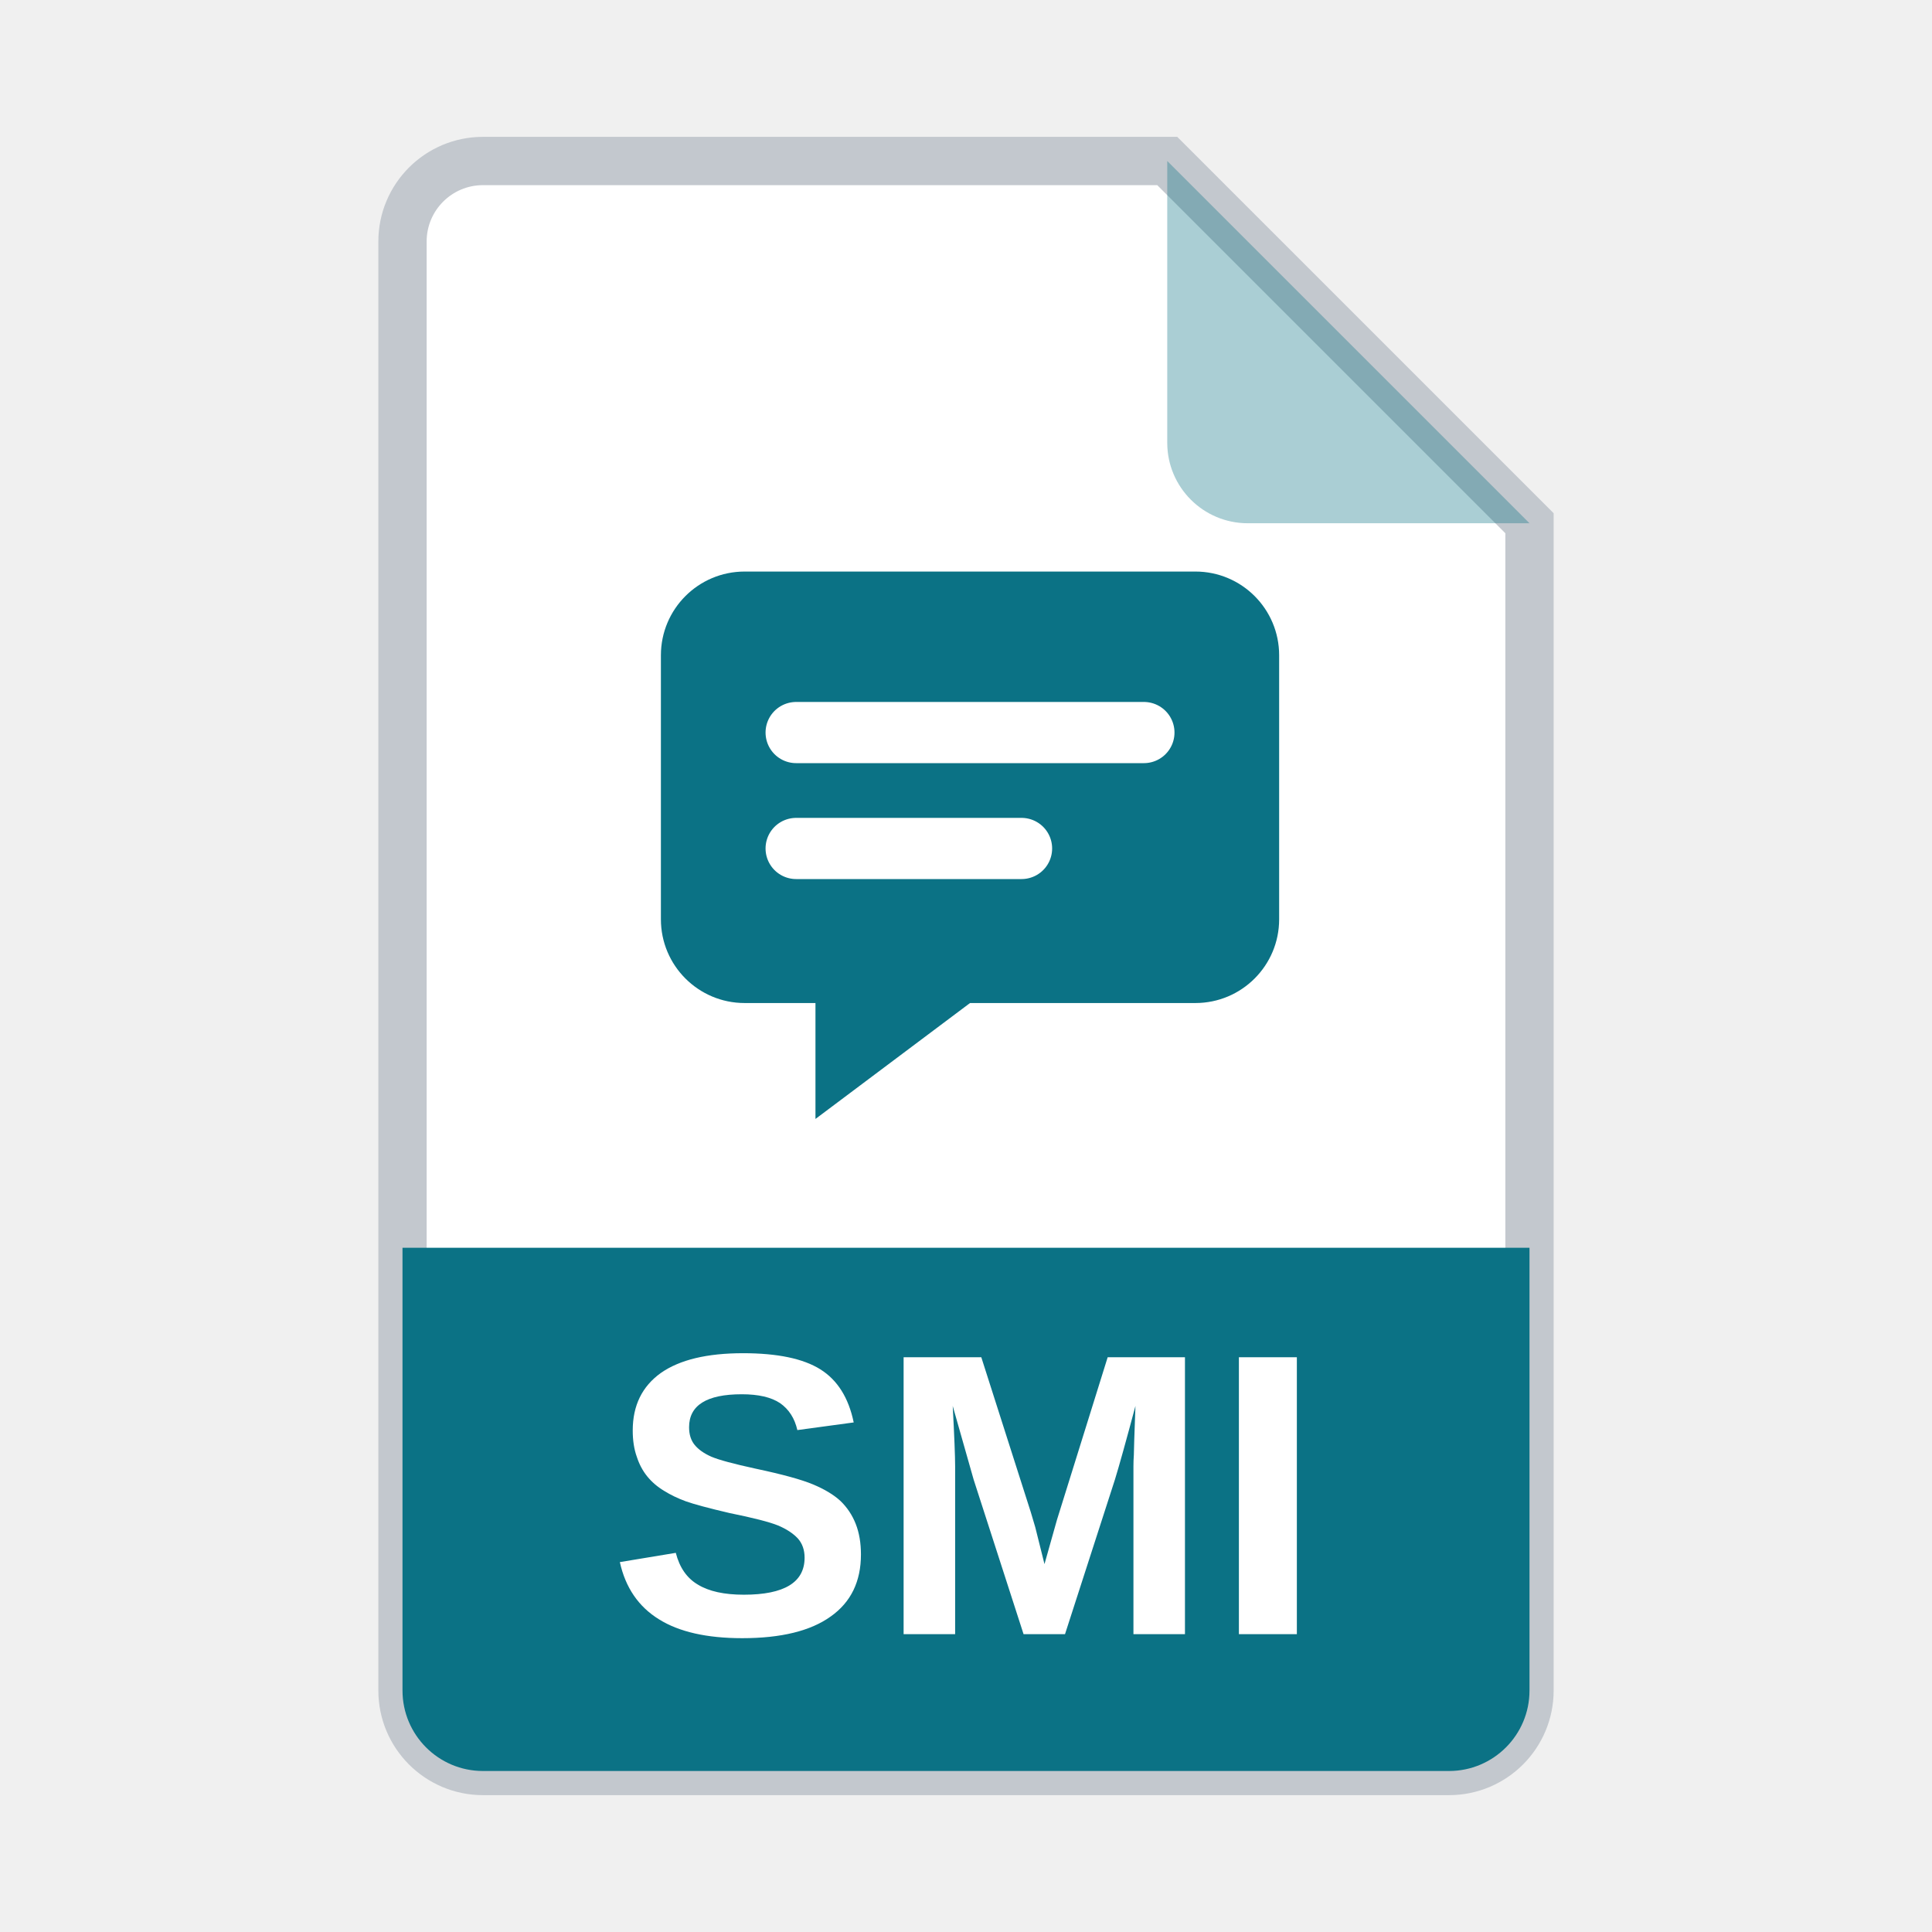
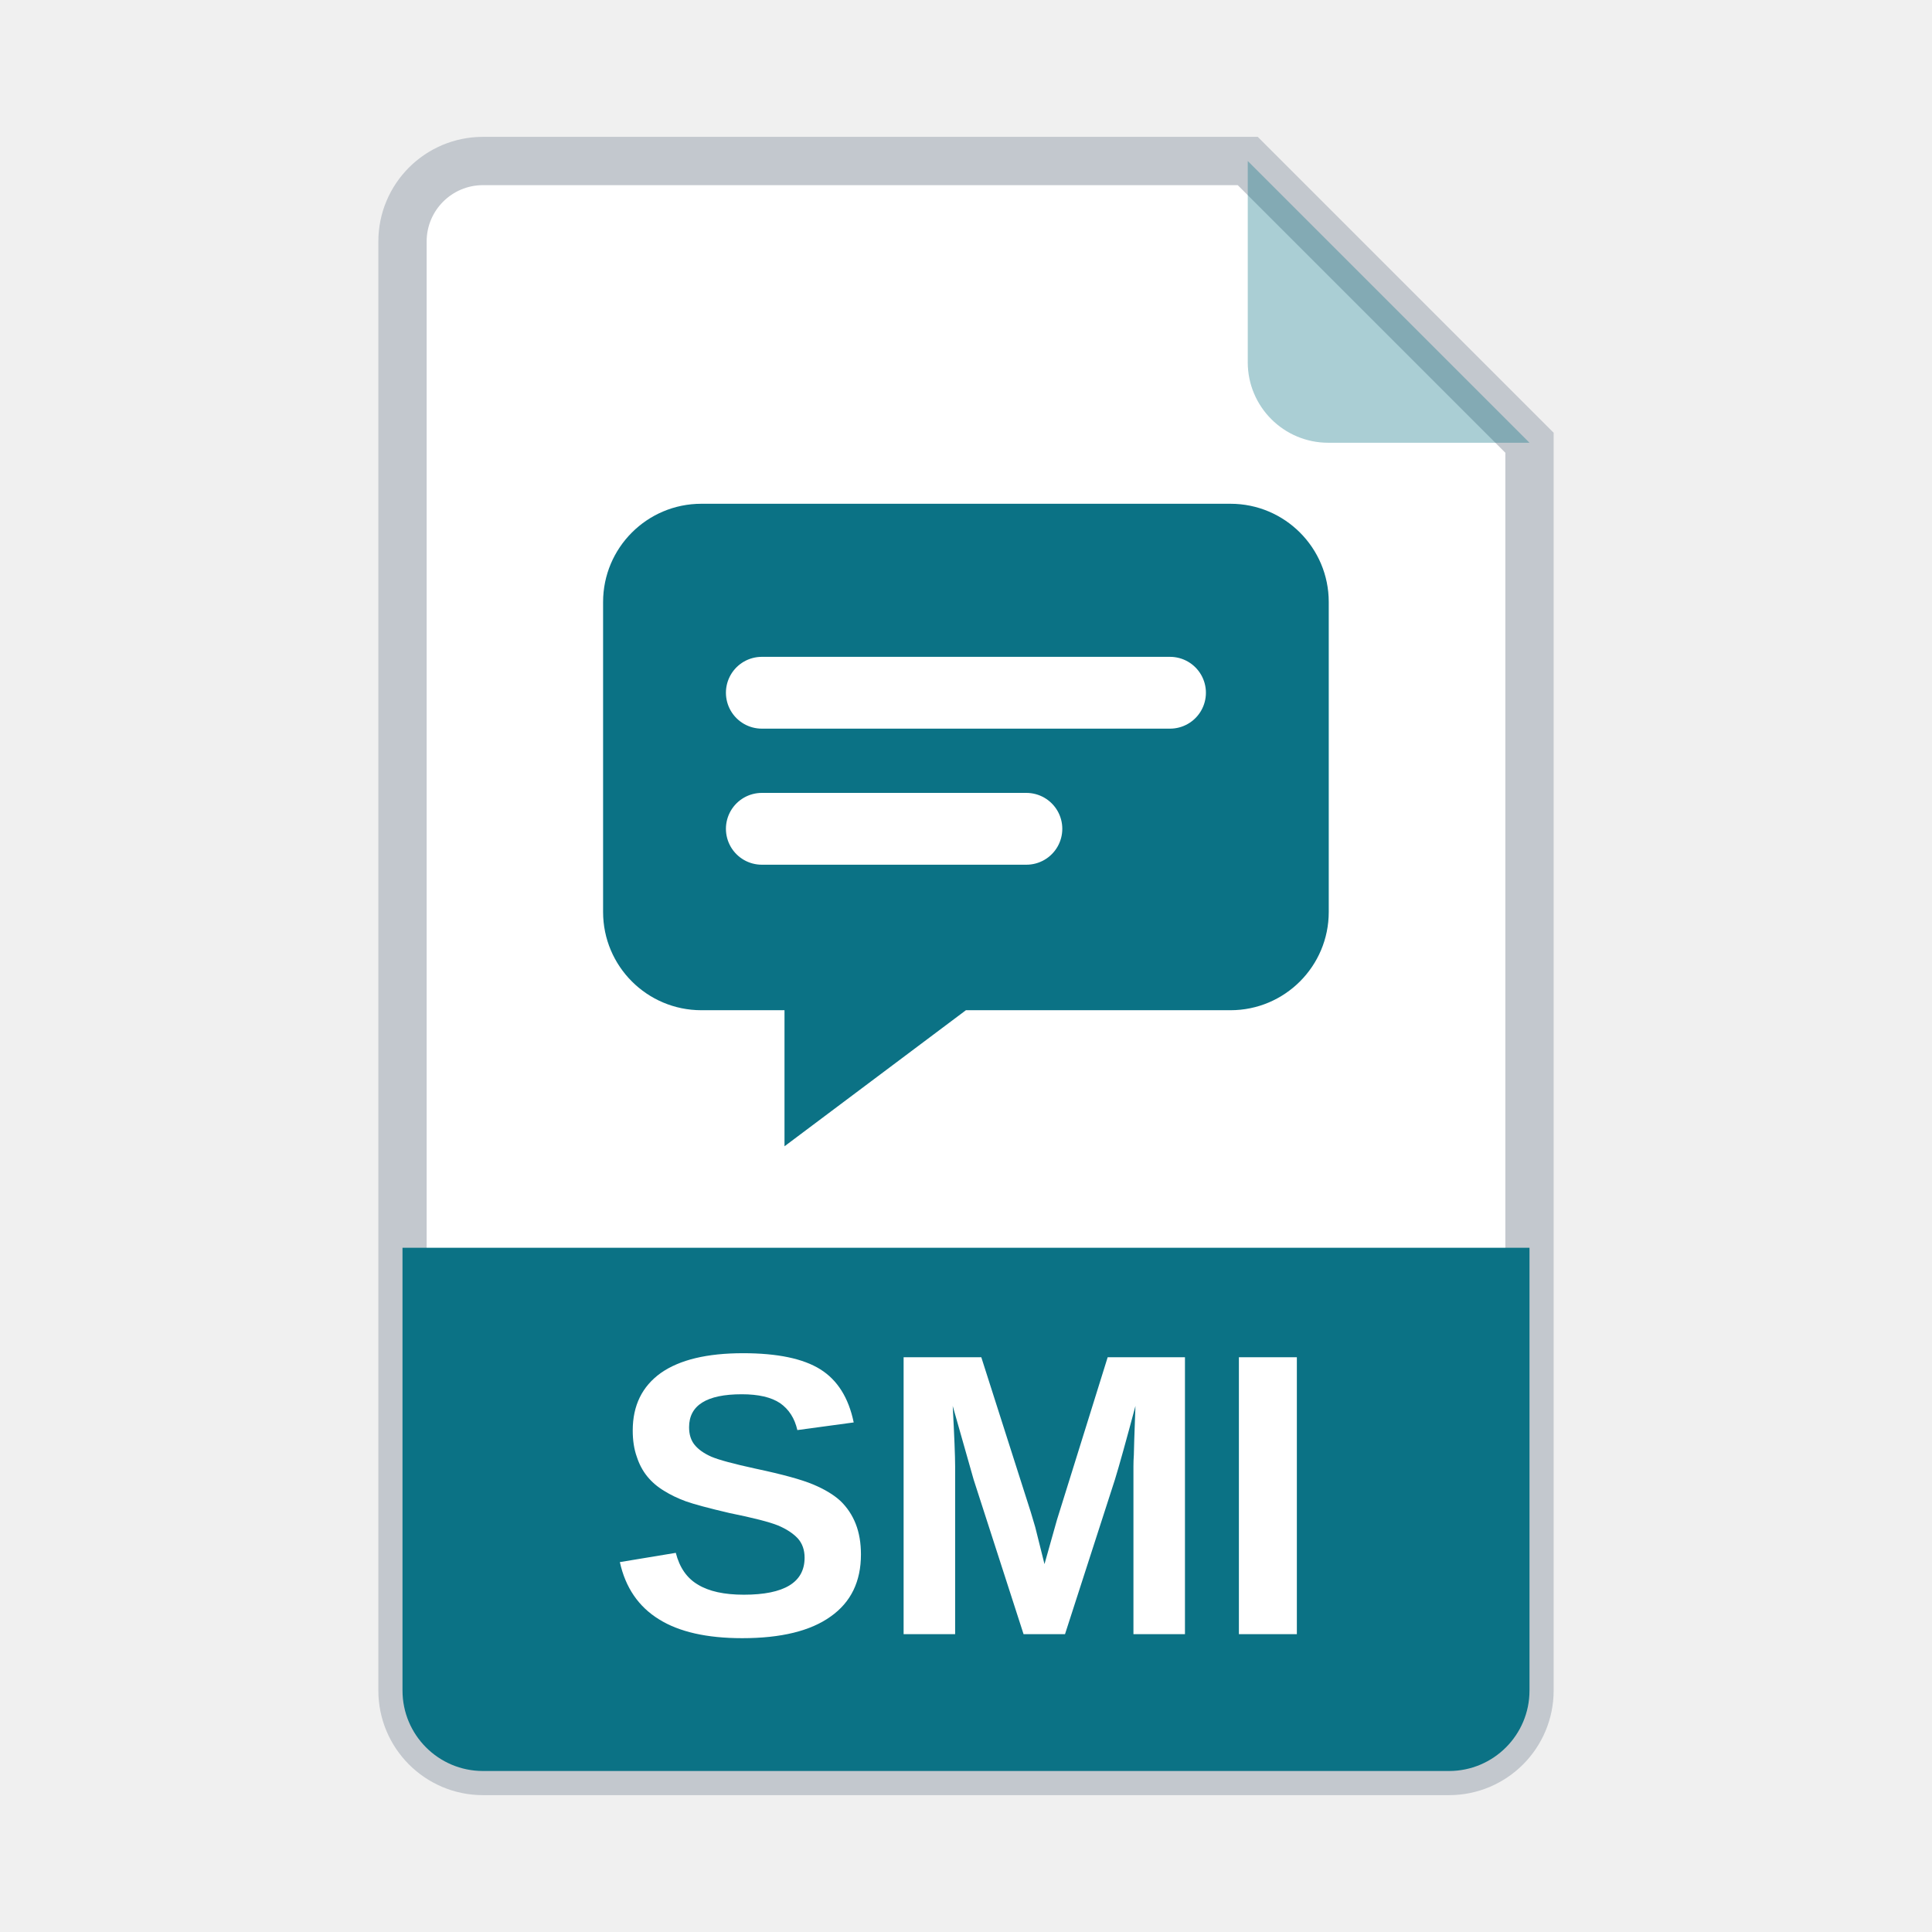
<svg xmlns="http://www.w3.org/2000/svg" width="48" height="48" viewBox="0 0 48 48">
-   <path d="M12 4h17l9 9v29a2 2 0 0 1-2 2H12a2 2 0 0 1-2-2V6a2 2 0 0 1 2-2z" fill="#fff" stroke="#c3c8ce" stroke-width="1.2" />
-   <path d="M29 4v7a2 2 0 0 0 2 2h7z" fill="#0b7285" opacity=".35" />
-   <g transform="translate(14.5 11) scale(.8)">
+   <path d="M12 4h19l7 7v31a2 2 0 0 1-2 2H12a2 2 0 0 1-2-2V6a2 2 0 0 1 2-2z" fill="#fff" stroke="#c3c8ce" stroke-width="1.2" />
+   <path d="M31 4v5a2 2 0 0 0 2 2h5z" fill="#0b7285" opacity=".35" />
+   <g transform="translate(12.73 8.76) scale(0.939)">
    <path d="M5 4h14a2.6 2.6 0 0 1 2.6 2.6v8.2a2.6 2.6 0 0 1-2.6 2.6h-7l-4.8 3.6v-3.6H5a2.6 2.6 0 0 1-2.6-2.6V6.6A2.6 2.6 0 0 1 5 4z" fill="#0b7285" />
    <path d="M6.6 9h10.8M6.6 12.6h7" stroke="#fff" stroke-width="1.9" stroke-linecap="round" />
  </g>
  <path d="M10 31h28v11a2 2 0 0 1-2 2H12a2 2 0 0 1-2-2z" fill="#0b7285" />
  <path d="M21.39 38.62Q21.39 39.63 20.64 40.16Q19.89 40.7 18.44 40.7Q17.12 40.7 16.37 40.23Q15.61 39.76 15.4 38.81L16.79 38.58Q16.93 39.13 17.34 39.37Q17.75 39.62 18.48 39.62Q19.99 39.62 19.99 38.7Q19.99 38.41 19.82 38.22Q19.64 38.03 19.33 37.9Q19.01 37.77 18.12 37.59Q17.35 37.41 17.04 37.3Q16.74 37.19 16.5 37.04Q16.25 36.89 16.08 36.68Q15.91 36.47 15.82 36.19Q15.72 35.91 15.72 35.54Q15.72 34.61 16.42 34.11Q17.12 33.62 18.46 33.62Q19.74 33.62 20.38 34.02Q21.02 34.42 21.21 35.34L19.81 35.53Q19.71 35.09 19.38 34.86Q19.05 34.64 18.43 34.64Q17.12 34.64 17.12 35.46Q17.12 35.73 17.26 35.9Q17.4 36.07 17.67 36.19Q17.95 36.31 18.78 36.49Q19.77 36.7 20.2 36.88Q20.63 37.06 20.88 37.29Q21.13 37.53 21.26 37.86Q21.39 38.19 21.39 38.62ZM28.16 40.6V36.43Q28.16 36.29 28.17 36.15Q28.17 36.01 28.21 34.93Q27.86 36.24 27.7 36.76L26.46 40.6H25.43L24.19 36.76L23.67 34.93Q23.73 36.06 23.73 36.43V40.6H22.45V33.72H24.38L25.61 37.57L25.72 37.94L25.95 38.86L26.26 37.76L27.52 33.72H29.44V40.6ZM30.78 40.6V33.72H32.22V40.6Z" fill="#fff" stroke="none" />
</svg>
